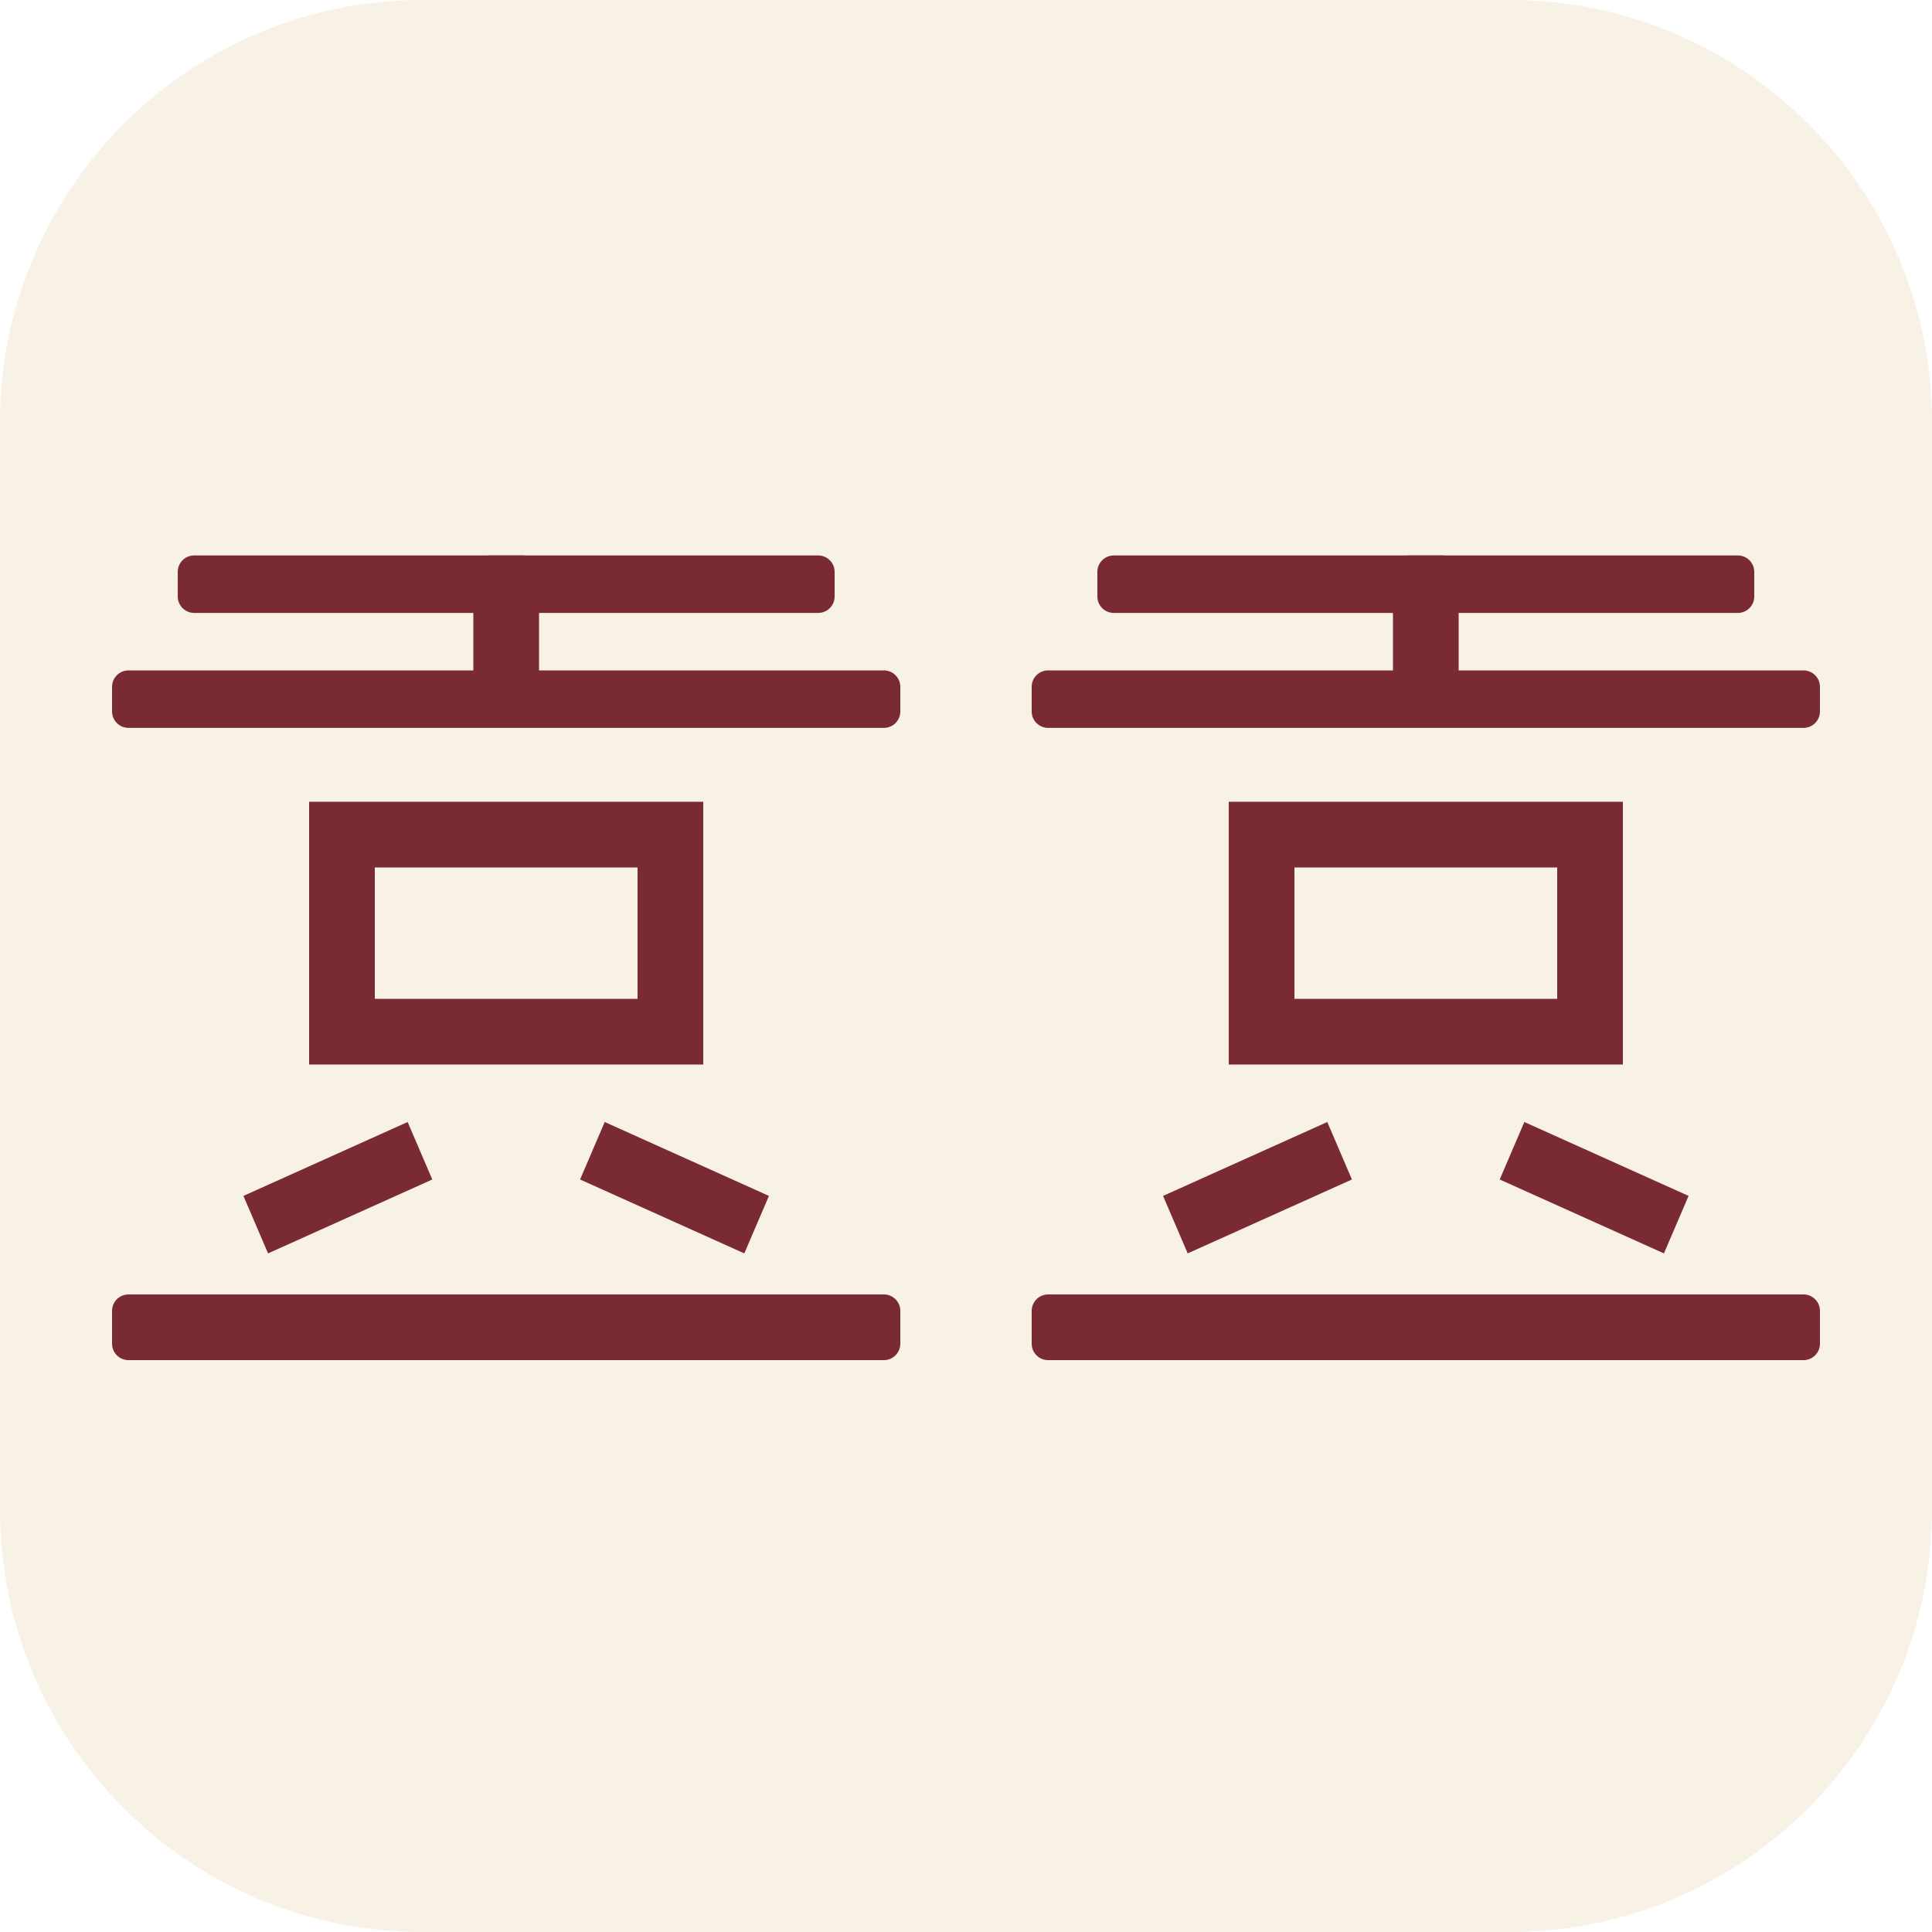
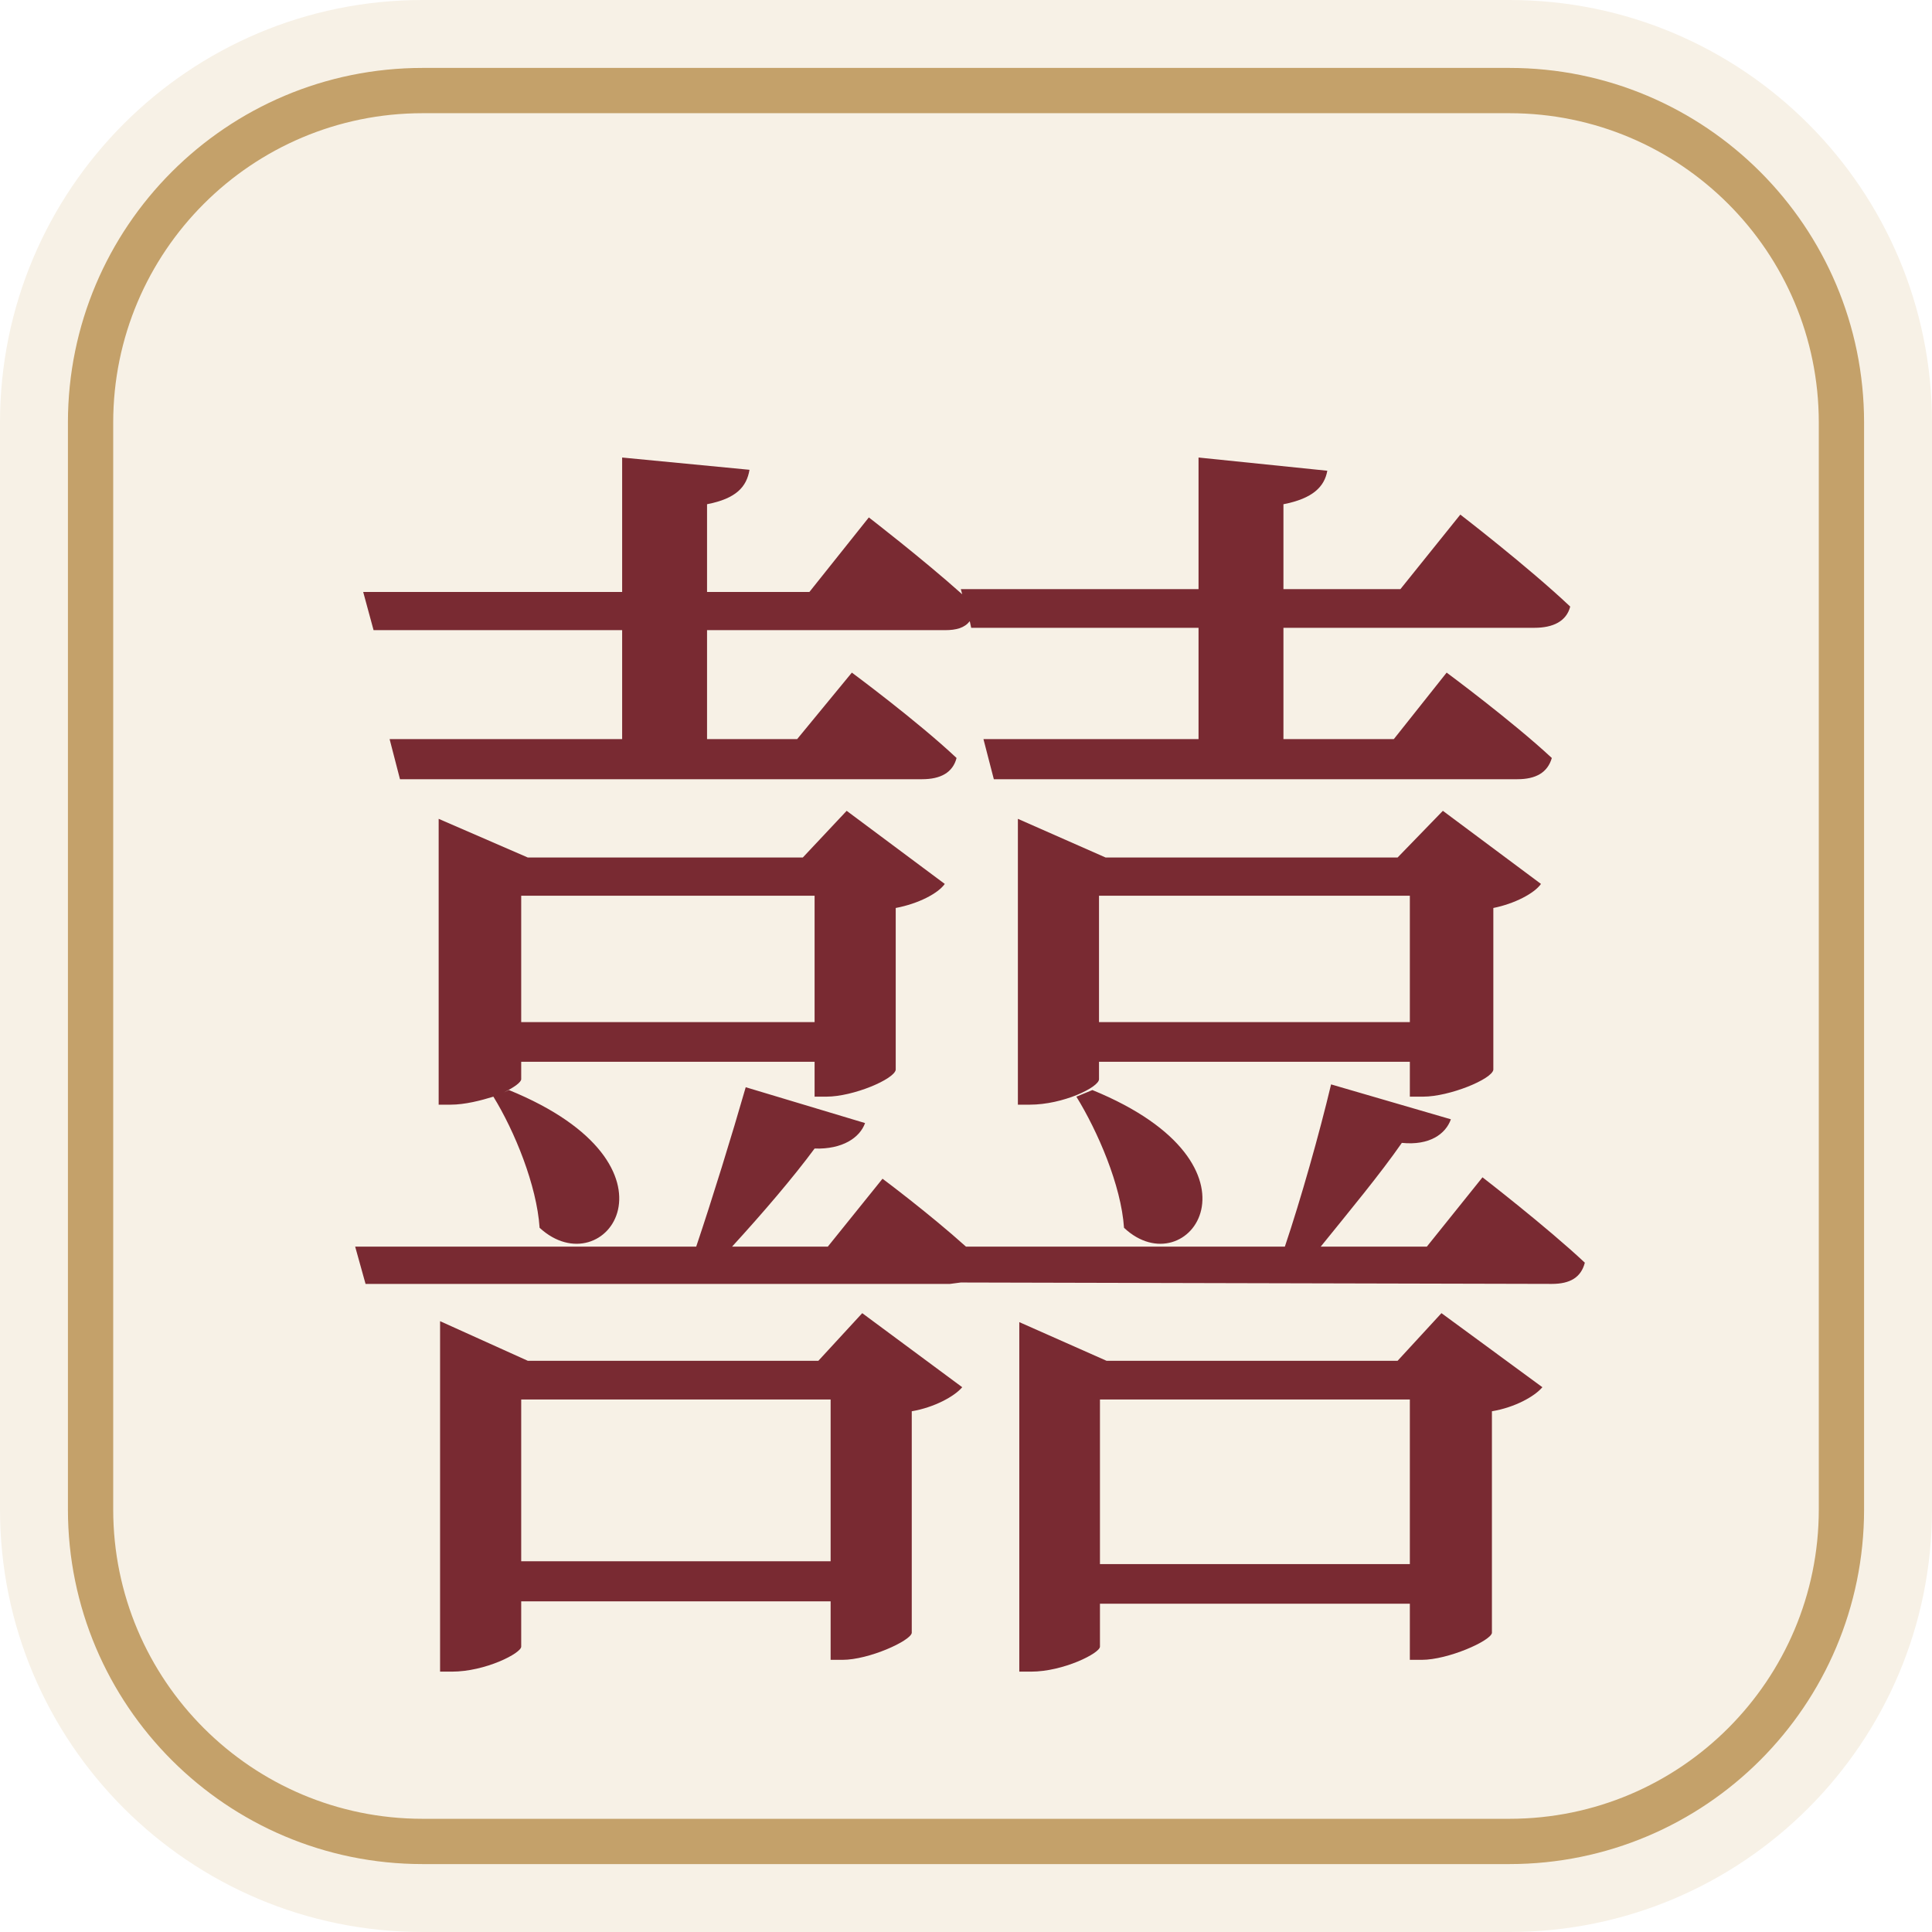
<svg xmlns="http://www.w3.org/2000/svg" width="64" height="64" viewBox="0 0 64 64" role="img" aria-label="Double happiness">
  <rect width="64" height="64" rx="14" fill="#F7F1E6" />
-   <g fill="#792A32" transform="translate(32 32) scale(.272) translate(-106 -50)">
-     <g>
-       <rect x="10" y="0" width="80" height="7" rx="2" />
-       <rect x="46" y="0" width="8" height="19" rx="2" />
-       <rect x="2" y="14" width="96" height="7" rx="2" />
-       <path fill-rule="evenodd" d="M26 30 H74 V62 H26 Z M34 38 V54 H66 V38 Z" />
-       <path d="M18 78 L38 69 L41 76 L21 85 Z" />
-       <path d="M82 78 L62 69 L59 76 L79 85 Z" />
-       <rect x="2" y="90" width="96" height="8" rx="2" />
-     </g>
-     <g transform="translate(112 0)">
-       <rect x="10" y="0" width="80" height="7" rx="2" />
-       <rect x="46" y="0" width="8" height="19" rx="2" />
-       <rect x="2" y="14" width="96" height="7" rx="2" />
-       <path fill-rule="evenodd" d="M26 30 H74 V62 H26 Z M34 38 V54 H66 V38 Z" />
-       <path d="M18 78 L38 69 L41 76 L21 85 Z" />
-       <path d="M82 78 L62 69 L59 76 L79 85 Z" />
-       <rect x="2" y="90" width="96" height="8" rx="2" />
-     </g>
-   </g>
+   <rect x="3" y="3" width="58" height="58" rx="11" fill="none" stroke="#C4A16A" stroke-width="1.5" />
+   <text x="32" y="33" text-anchor="middle" dominant-baseline="central" font-family="'Songti SC','STSong','Noto Serif CJK SC','Noto Serif',Georgia,serif" font-size="44" fill="#792A32">囍</text>
</svg>
